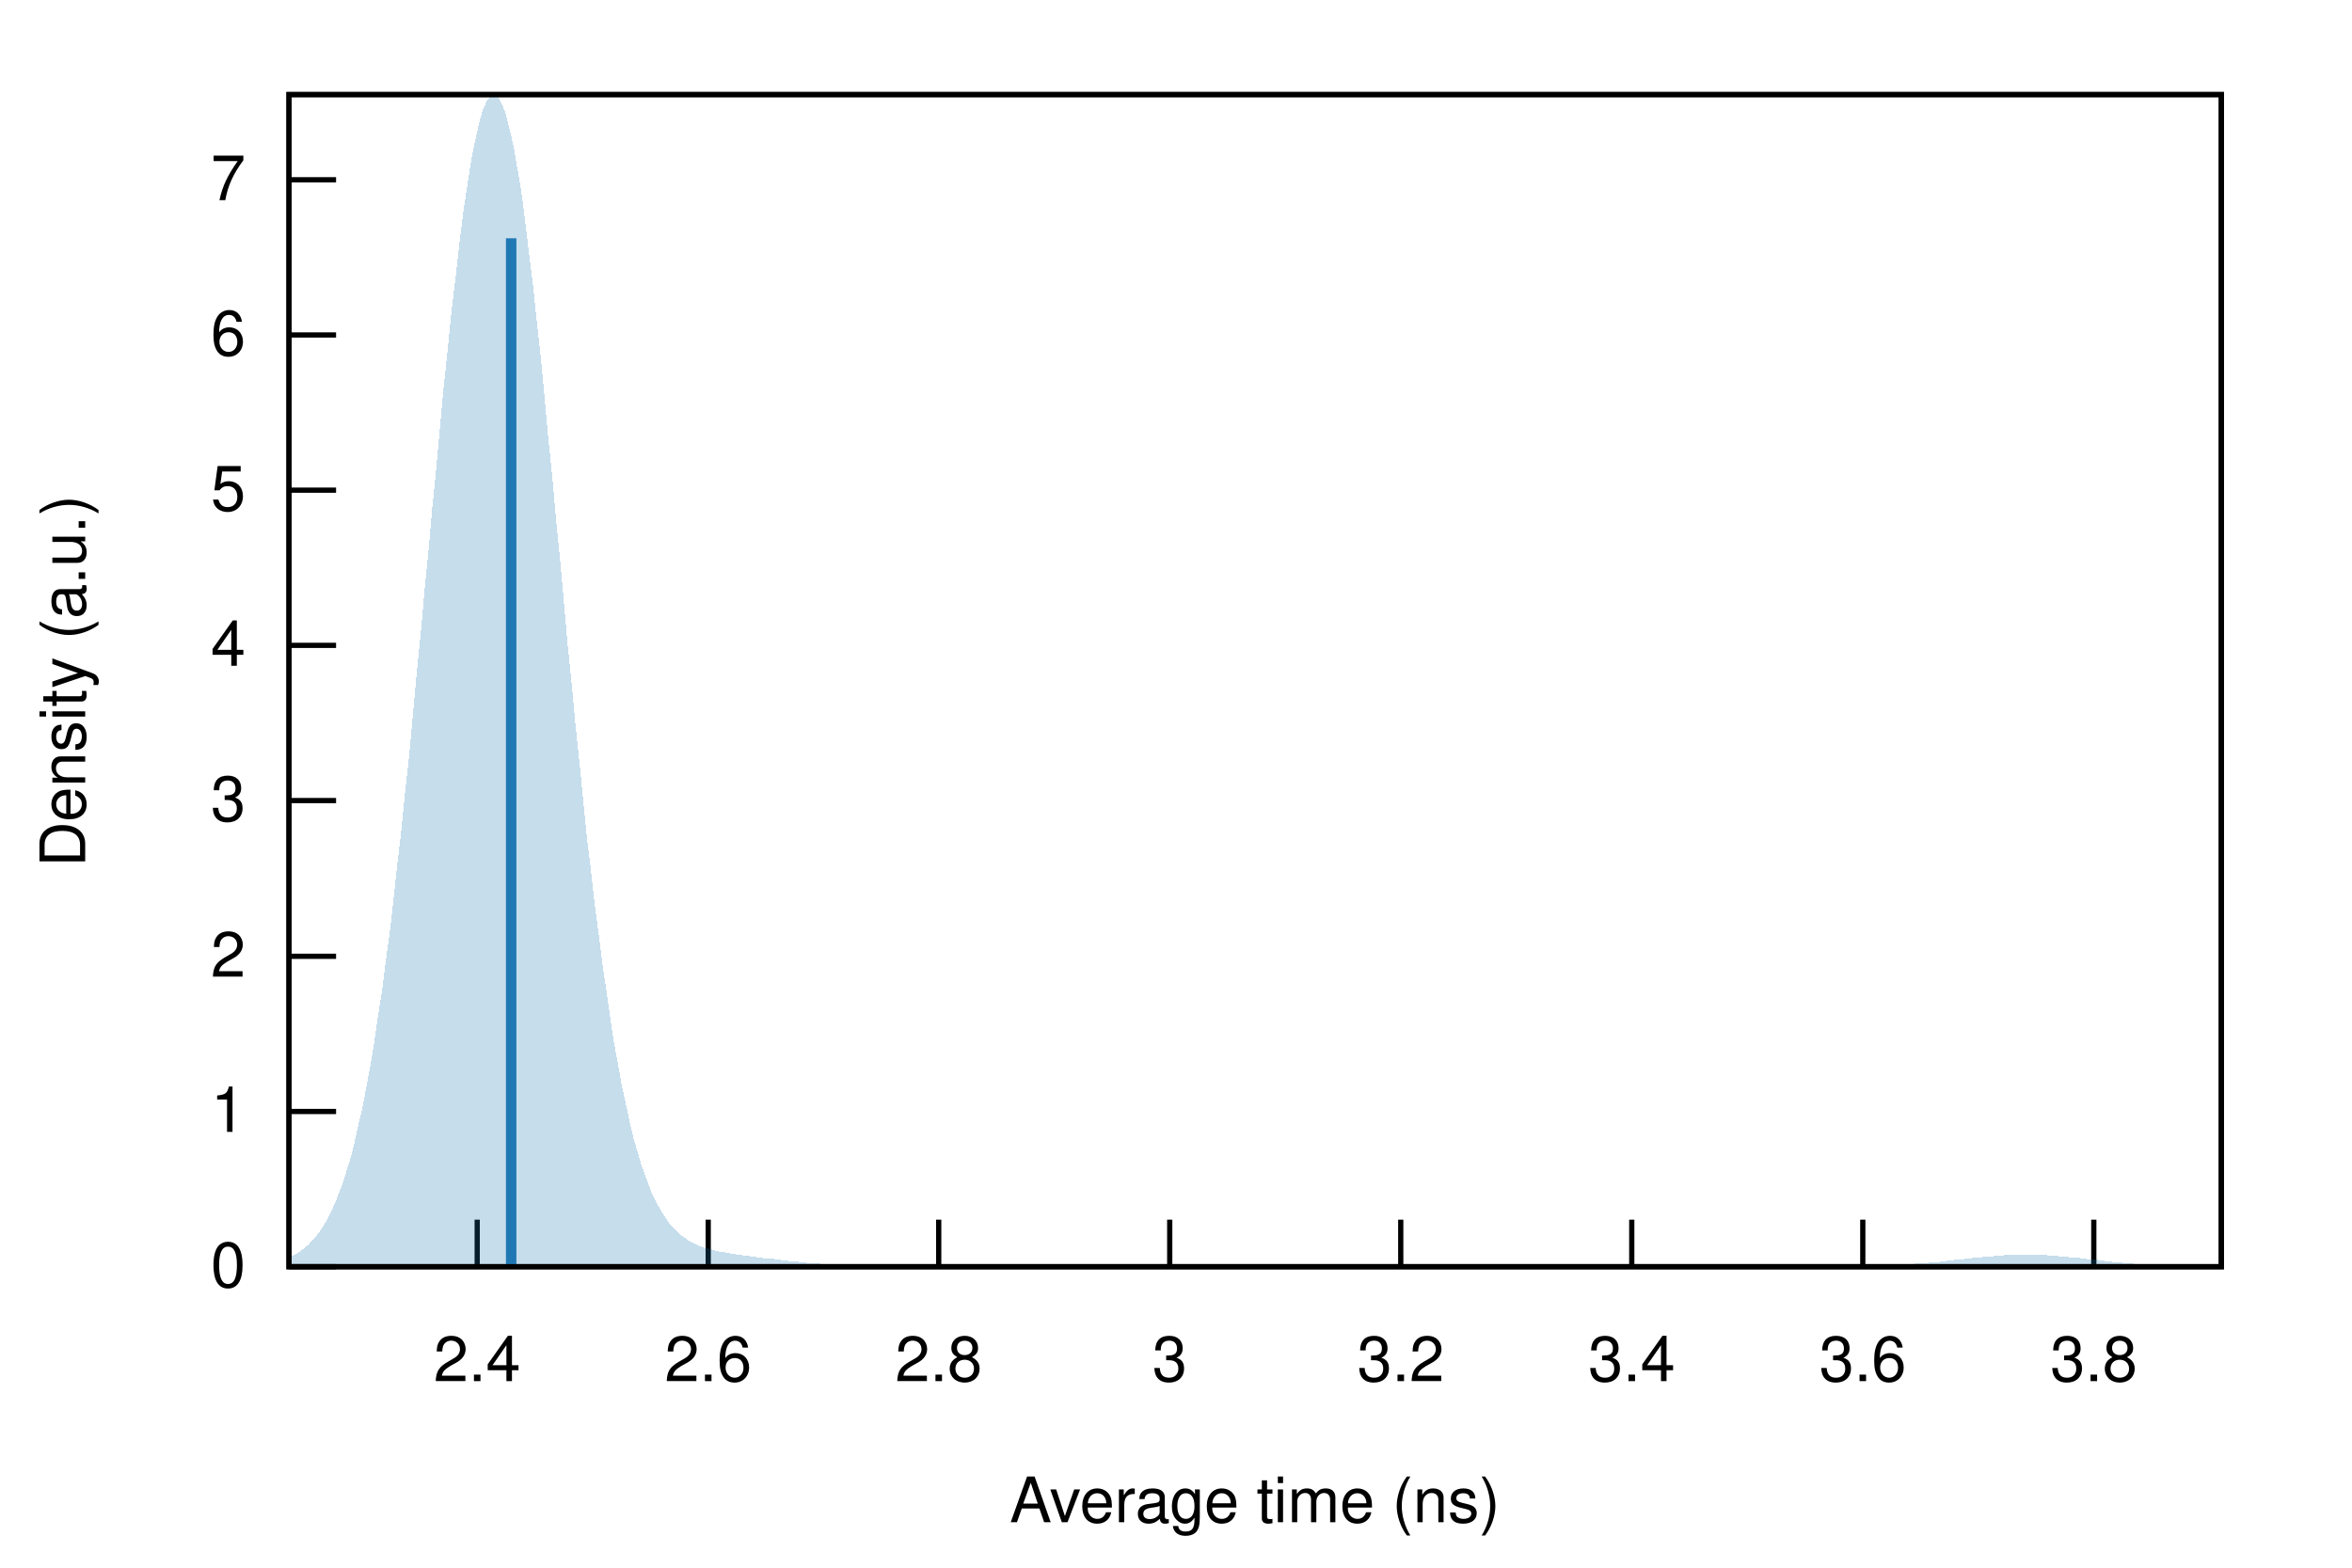
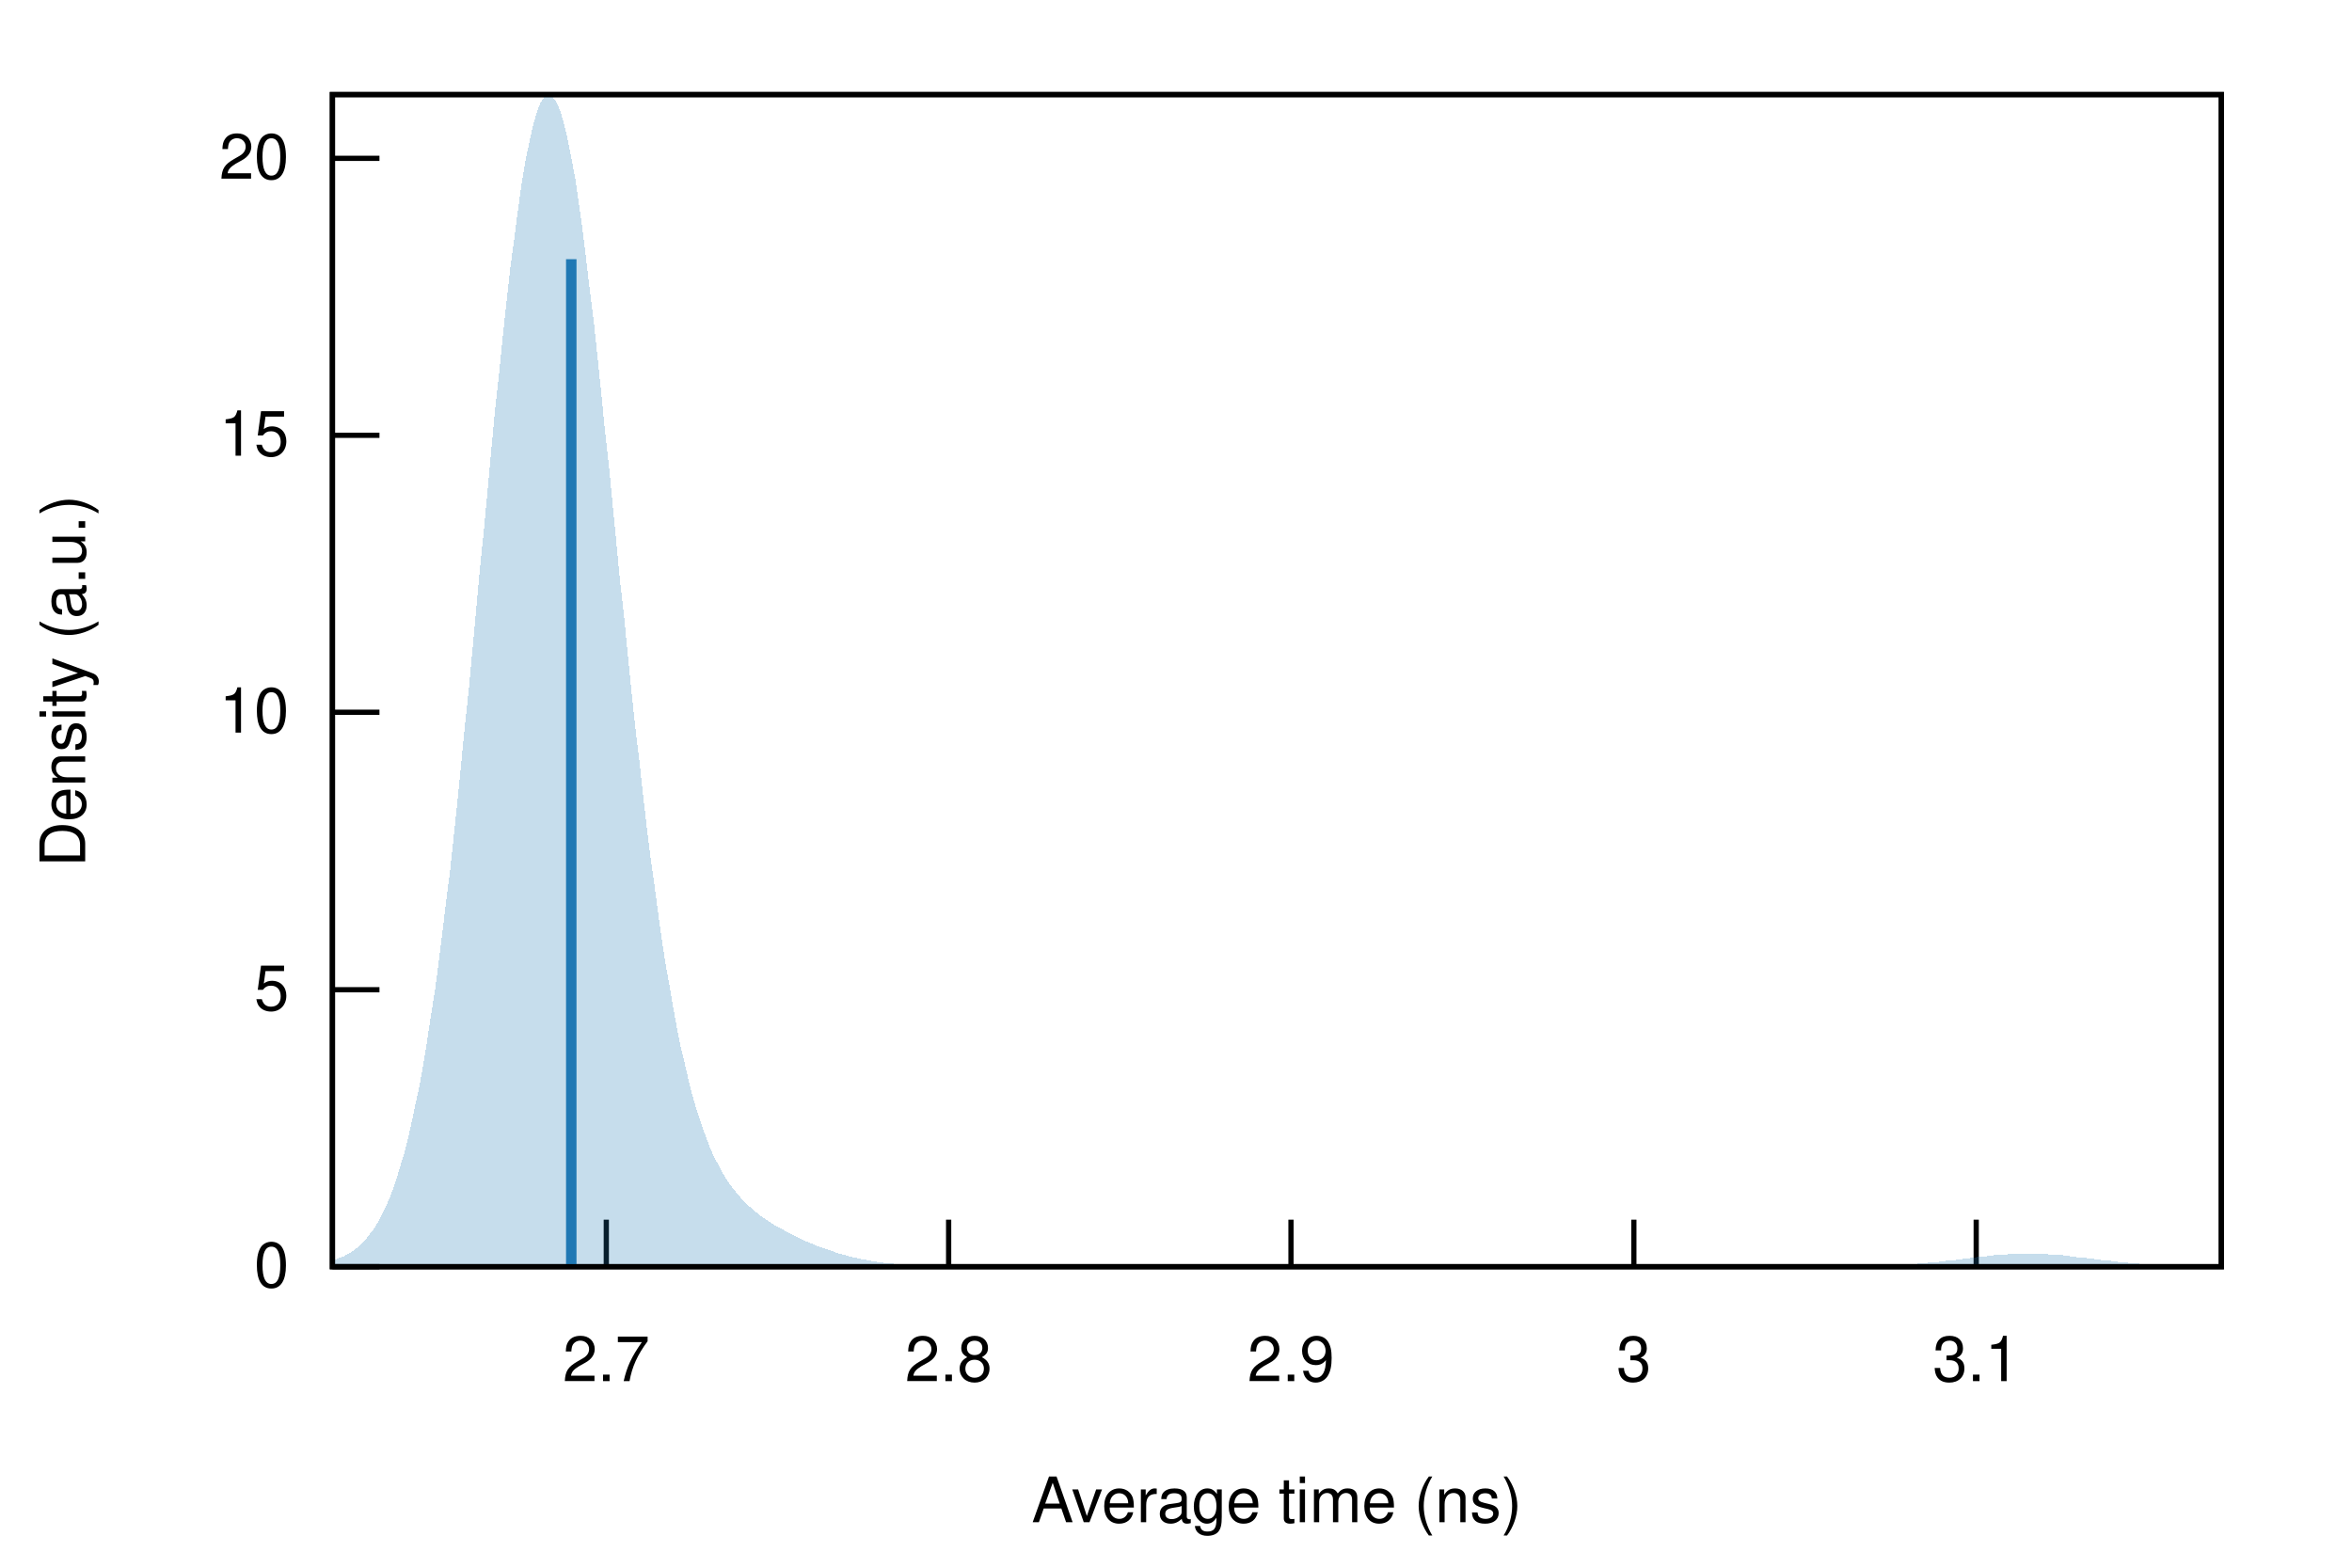
<svg xmlns="http://www.w3.org/2000/svg" xmlns:xlink="http://www.w3.org/1999/xlink" viewBox="0 0 450 300">
  <g id="gnuplot_canvas">
    <rect x="0" y="0" width="450" height="300" fill="none" />
    <defs>
      <circle id="gpDot" r="0.5" stroke-width="0.5" />
      <path id="gpPt0" stroke-width="0.222" stroke="currentColor" d="M-1,0 h2 M0,-1 v2" />
      <path id="gpPt1" stroke-width="0.222" stroke="currentColor" d="M-1,-1 L1,1 M1,-1 L-1,1" />
      <path id="gpPt2" stroke-width="0.222" stroke="currentColor" d="M-1,0 L1,0 M0,-1 L0,1 M-1,-1 L1,1 M-1,1 L1,-1" />
      <rect id="gpPt3" stroke-width="0.222" stroke="currentColor" x="-1" y="-1" width="2" height="2" />
      <rect id="gpPt4" stroke-width="0.222" stroke="currentColor" fill="currentColor" x="-1" y="-1" width="2" height="2" />
      <circle id="gpPt5" stroke-width="0.222" stroke="currentColor" cx="0" cy="0" r="1" />
      <use xlink:href="#gpPt5" id="gpPt6" fill="currentColor" stroke="none" />
      <path id="gpPt7" stroke-width="0.222" stroke="currentColor" d="M0,-1.33 L-1.33,0.67 L1.33,0.67 z" />
      <use xlink:href="#gpPt7" id="gpPt8" fill="currentColor" stroke="none" />
      <use xlink:href="#gpPt7" id="gpPt9" stroke="currentColor" transform="rotate(180)" />
      <use xlink:href="#gpPt9" id="gpPt10" fill="currentColor" stroke="none" />
      <use xlink:href="#gpPt3" id="gpPt11" stroke="currentColor" transform="rotate(45)" />
      <use xlink:href="#gpPt11" id="gpPt12" fill="currentColor" stroke="none" />
      <path id="gpPt13" stroke-width="0.222" stroke="currentColor" d="M0,1.330 L1.265,0.411 L0.782,-1.067 L-0.782,-1.076 L-1.265,0.411 z" />
      <use xlink:href="#gpPt13" id="gpPt14" fill="currentColor" stroke="none" />
      <filter id="textbox" filterUnits="objectBoundingBox" x="0" y="0" height="1" width="1">
        <feFlood flood-color="white" flood-opacity="1" result="bgnd" />
        <feComposite in="SourceGraphic" in2="bgnd" operator="atop" />
      </filter>
      <filter id="greybox" filterUnits="objectBoundingBox" x="0" y="0" height="1" width="1">
        <feFlood flood-color="lightgrey" flood-opacity="1" result="grey" />
        <feComposite in="SourceGraphic" in2="grey" operator="atop" />
      </filter>
    </defs>
    <g fill="none" color="white" stroke="currentColor" stroke-width="1.00" stroke-linecap="butt" stroke-linejoin="miter">
</g>
    <g fill="none" color="black" stroke="currentColor" stroke-width="1.00" stroke-linecap="butt" stroke-linejoin="miter">
-       <path stroke="black" d="M55.3,242.4 L64.3,242.4  " />
-       <g transform="translate(47.0,246.3)" stroke="none" fill="black" font-family="Helvetica" font-size="12.00" text-anchor="end">
+       <path stroke="black" d="M63.6,242.4 L72.6,242.4  " />
+       <g transform="translate(55.3,246.3)" stroke="none" fill="black" font-family="Helvetica" font-size="12.00" text-anchor="end">
        <text>
          <tspan font-family="Helvetica"> 0</tspan>
        </text>
      </g>
    </g>
    <g fill="none" color="black" stroke="currentColor" stroke-width="1.00" stroke-linecap="butt" stroke-linejoin="miter">
-       <path stroke="black" d="M55.3,212.7 L64.3,212.7  " />
-       <g transform="translate(47.0,216.6)" stroke="none" fill="black" font-family="Helvetica" font-size="12.00" text-anchor="end">
+       <path stroke="black" d="M63.6,189.4 L72.6,189.4  " />
+       <g transform="translate(55.3,193.3)" stroke="none" fill="black" font-family="Helvetica" font-size="12.00" text-anchor="end">
        <text>
-           <tspan font-family="Helvetica"> 1</tspan>
+           <tspan font-family="Helvetica"> 5</tspan>
        </text>
      </g>
    </g>
    <g fill="none" color="black" stroke="currentColor" stroke-width="1.00" stroke-linecap="butt" stroke-linejoin="miter">
-       <path stroke="black" d="M55.3,183.0 L64.3,183.0  " />
-       <g transform="translate(47.0,186.9)" stroke="none" fill="black" font-family="Helvetica" font-size="12.00" text-anchor="end">
+       <path stroke="black" d="M63.6,136.3 L72.6,136.3  " />
+       <g transform="translate(55.3,140.2)" stroke="none" fill="black" font-family="Helvetica" font-size="12.00" text-anchor="end">
        <text>
-           <tspan font-family="Helvetica"> 2</tspan>
+           <tspan font-family="Helvetica"> 10</tspan>
        </text>
      </g>
    </g>
    <g fill="none" color="black" stroke="currentColor" stroke-width="1.00" stroke-linecap="butt" stroke-linejoin="miter">
-       <path stroke="black" d="M55.3,153.2 L64.3,153.2  " />
-       <g transform="translate(47.0,157.1)" stroke="none" fill="black" font-family="Helvetica" font-size="12.00" text-anchor="end">
+       <path stroke="black" d="M63.6,83.3 L72.6,83.3  " />
+       <g transform="translate(55.3,87.2)" stroke="none" fill="black" font-family="Helvetica" font-size="12.00" text-anchor="end">
+         <text>
+           <tspan font-family="Helvetica"> 15</tspan>
+         </text>
+       </g>
+     </g>
+     <g fill="none" color="black" stroke="currentColor" stroke-width="1.00" stroke-linecap="butt" stroke-linejoin="miter">
+       <path stroke="black" d="M63.6,30.3 L72.6,30.3  " />
+       <g transform="translate(55.3,34.2)" stroke="none" fill="black" font-family="Helvetica" font-size="12.00" text-anchor="end">
+         <text>
+           <tspan font-family="Helvetica"> 20</tspan>
+         </text>
+       </g>
+     </g>
+     <g fill="none" color="black" stroke="currentColor" stroke-width="1.00" stroke-linecap="butt" stroke-linejoin="miter">
+       <path stroke="black" d="M116.0,242.4 L116.0,233.4  " />
+       <g transform="translate(116.0,264.3)" stroke="none" fill="black" font-family="Helvetica" font-size="12.00" text-anchor="middle">
+         <text>
+           <tspan font-family="Helvetica"> 2.7</tspan>
+         </text>
+       </g>
+     </g>
+     <g fill="none" color="black" stroke="currentColor" stroke-width="1.00" stroke-linecap="butt" stroke-linejoin="miter">
+       <path stroke="black" d="M181.5,242.4 L181.5,233.4  " />
+       <g transform="translate(181.5,264.3)" stroke="none" fill="black" font-family="Helvetica" font-size="12.00" text-anchor="middle">
+         <text>
+           <tspan font-family="Helvetica"> 2.8</tspan>
+         </text>
+       </g>
+     </g>
+     <g fill="none" color="black" stroke="currentColor" stroke-width="1.00" stroke-linecap="butt" stroke-linejoin="miter">
+       <path stroke="black" d="M247.0,242.4 L247.0,233.4  " />
+       <g transform="translate(247.0,264.3)" stroke="none" fill="black" font-family="Helvetica" font-size="12.00" text-anchor="middle">
+         <text>
+           <tspan font-family="Helvetica"> 2.9</tspan>
+         </text>
+       </g>
+     </g>
+     <g fill="none" color="black" stroke="currentColor" stroke-width="1.00" stroke-linecap="butt" stroke-linejoin="miter">
+       <path stroke="black" d="M312.6,242.4 L312.6,233.4  " />
+       <g transform="translate(312.6,264.3)" stroke="none" fill="black" font-family="Helvetica" font-size="12.00" text-anchor="middle">
        <text>
          <tspan font-family="Helvetica"> 3</tspan>
        </text>
      </g>
    </g>
    <g fill="none" color="black" stroke="currentColor" stroke-width="1.00" stroke-linecap="butt" stroke-linejoin="miter">
-       <path stroke="black" d="M55.3,123.5 L64.3,123.5  " />
-       <g transform="translate(47.0,127.4)" stroke="none" fill="black" font-family="Helvetica" font-size="12.00" text-anchor="end">
+       <path stroke="black" d="M378.1,242.4 L378.1,233.4  " />
+       <g transform="translate(378.1,264.3)" stroke="none" fill="black" font-family="Helvetica" font-size="12.00" text-anchor="middle">
        <text>
-           <tspan font-family="Helvetica"> 4</tspan>
-         </text>
-       </g>
-     </g>
-     <g fill="none" color="black" stroke="currentColor" stroke-width="1.00" stroke-linecap="butt" stroke-linejoin="miter">
-       <path stroke="black" d="M55.3,93.8 L64.3,93.8  " />
-       <g transform="translate(47.0,97.7)" stroke="none" fill="black" font-family="Helvetica" font-size="12.00" text-anchor="end">
-         <text>
-           <tspan font-family="Helvetica"> 5</tspan>
-         </text>
-       </g>
-     </g>
-     <g fill="none" color="black" stroke="currentColor" stroke-width="1.00" stroke-linecap="butt" stroke-linejoin="miter">
-       <path stroke="black" d="M55.3,64.1 L64.3,64.1  " />
-       <g transform="translate(47.0,68.0)" stroke="none" fill="black" font-family="Helvetica" font-size="12.00" text-anchor="end">
-         <text>
-           <tspan font-family="Helvetica"> 6</tspan>
-         </text>
-       </g>
-     </g>
-     <g fill="none" color="black" stroke="currentColor" stroke-width="1.00" stroke-linecap="butt" stroke-linejoin="miter">
-       <path stroke="black" d="M55.3,34.4 L64.3,34.4  " />
-       <g transform="translate(47.0,38.3)" stroke="none" fill="black" font-family="Helvetica" font-size="12.00" text-anchor="end">
-         <text>
-           <tspan font-family="Helvetica"> 7</tspan>
-         </text>
-       </g>
-     </g>
-     <g fill="none" color="black" stroke="currentColor" stroke-width="1.00" stroke-linecap="butt" stroke-linejoin="miter">
-       <path stroke="black" d="M91.3,242.4 L91.3,233.4  " />
-       <g transform="translate(91.3,264.3)" stroke="none" fill="black" font-family="Helvetica" font-size="12.00" text-anchor="middle">
-         <text>
-           <tspan font-family="Helvetica"> 2.4</tspan>
-         </text>
-       </g>
-     </g>
-     <g fill="none" color="black" stroke="currentColor" stroke-width="1.00" stroke-linecap="butt" stroke-linejoin="miter">
-       <path stroke="black" d="M135.5,242.4 L135.5,233.4  " />
-       <g transform="translate(135.5,264.3)" stroke="none" fill="black" font-family="Helvetica" font-size="12.00" text-anchor="middle">
-         <text>
-           <tspan font-family="Helvetica"> 2.6</tspan>
-         </text>
-       </g>
-     </g>
-     <g fill="none" color="black" stroke="currentColor" stroke-width="1.00" stroke-linecap="butt" stroke-linejoin="miter">
-       <path stroke="black" d="M179.6,242.4 L179.6,233.4  " />
-       <g transform="translate(179.6,264.3)" stroke="none" fill="black" font-family="Helvetica" font-size="12.00" text-anchor="middle">
-         <text>
-           <tspan font-family="Helvetica"> 2.8</tspan>
-         </text>
-       </g>
-     </g>
-     <g fill="none" color="black" stroke="currentColor" stroke-width="1.00" stroke-linecap="butt" stroke-linejoin="miter">
-       <path stroke="black" d="M223.8,242.4 L223.8,233.4  " />
-       <g transform="translate(223.8,264.3)" stroke="none" fill="black" font-family="Helvetica" font-size="12.00" text-anchor="middle">
-         <text>
-           <tspan font-family="Helvetica"> 3</tspan>
-         </text>
-       </g>
-     </g>
-     <g fill="none" color="black" stroke="currentColor" stroke-width="1.00" stroke-linecap="butt" stroke-linejoin="miter">
-       <path stroke="black" d="M268.0,242.4 L268.0,233.4  " />
-       <g transform="translate(268.0,264.3)" stroke="none" fill="black" font-family="Helvetica" font-size="12.00" text-anchor="middle">
-         <text>
-           <tspan font-family="Helvetica"> 3.2</tspan>
-         </text>
-       </g>
-     </g>
-     <g fill="none" color="black" stroke="currentColor" stroke-width="1.00" stroke-linecap="butt" stroke-linejoin="miter">
-       <path stroke="black" d="M312.2,242.4 L312.2,233.4  " />
-       <g transform="translate(312.2,264.3)" stroke="none" fill="black" font-family="Helvetica" font-size="12.00" text-anchor="middle">
-         <text>
-           <tspan font-family="Helvetica"> 3.4</tspan>
-         </text>
-       </g>
-     </g>
-     <g fill="none" color="black" stroke="currentColor" stroke-width="1.00" stroke-linecap="butt" stroke-linejoin="miter">
-       <path stroke="black" d="M356.4,242.4 L356.4,233.4  " />
-       <g transform="translate(356.4,264.3)" stroke="none" fill="black" font-family="Helvetica" font-size="12.00" text-anchor="middle">
-         <text>
-           <tspan font-family="Helvetica"> 3.6</tspan>
-         </text>
-       </g>
-     </g>
-     <g fill="none" color="black" stroke="currentColor" stroke-width="1.00" stroke-linecap="butt" stroke-linejoin="miter">
-       <path stroke="black" d="M400.6,242.4 L400.6,233.4  " />
-       <g transform="translate(400.6,264.3)" stroke="none" fill="black" font-family="Helvetica" font-size="12.00" text-anchor="middle">
-         <text>
-           <tspan font-family="Helvetica"> 3.8</tspan>
+           <tspan font-family="Helvetica"> 3.1</tspan>
        </text>
      </g>
    </g>
    <g fill="none" color="black" stroke="currentColor" stroke-width="1.00" stroke-linecap="butt" stroke-linejoin="miter">
</g>
    <g fill="none" color="black" stroke="currentColor" stroke-width="1.00" stroke-linecap="butt" stroke-linejoin="miter">
-       <path stroke="black" d="M55.3,18.1 L55.3,242.4 L425.0,242.4 L425.0,18.1 L55.3,18.1 Z  " />
+       <path stroke="black" d="M63.6,18.1 L63.6,242.4 L425.0,242.4 L425.0,18.1 L63.6,18.1 Z  " />
    </g>
    <g fill="none" color="black" stroke="currentColor" stroke-width="1.00" stroke-linecap="butt" stroke-linejoin="miter">
      <g transform="translate(16.3,130.3) rotate(270)" stroke="none" fill="black" font-family="Helvetica" font-size="12.00" text-anchor="middle">
        <text>
          <tspan font-family="Helvetica">Density (a.u.)</tspan>
        </text>
      </g>
    </g>
    <g fill="none" color="black" stroke="currentColor" stroke-width="1.00" stroke-linecap="butt" stroke-linejoin="miter">
-       <g transform="translate(240.1,291.3)" stroke="none" fill="black" font-family="Helvetica" font-size="12.00" text-anchor="middle">
+       <g transform="translate(244.3,291.3)" stroke="none" fill="black" font-family="Helvetica" font-size="12.00" text-anchor="middle">
        <text>
          <tspan font-family="Helvetica">Average time (ns)</tspan>
        </text>
      </g>
    </g>
    <g fill="none" color="black" stroke="currentColor" stroke-width="1.00" stroke-linecap="butt" stroke-linejoin="miter">
</g>
    <g id="gnuplot_plot_1">
      <g fill="none" color="black" stroke="currentColor" stroke-width="1.00" stroke-linecap="butt" stroke-linejoin="miter">
        <g stroke="none" shape-rendering="crispEdges">
-           <polygon fill="rgb( 31, 120, 180)" fill-opacity="0.25" points="55.3,240.6 56.0,240.3 56.8,239.9 57.5,239.4 58.3,238.8 59.0,238.2 59.7,237.4 60.5,236.6 61.2,235.6 62.0,234.4 62.7,233.2 63.4,231.7 64.2,230.0 64.9,228.2 65.7,226.1 66.4,223.7 67.2,221.2 67.9,218.3 68.6,215.1 69.4,211.7 70.1,207.9 70.9,203.8 71.6,199.4 72.3,194.6 73.1,189.5 73.8,184.0 74.6,178.2 75.3,172.0 76.0,165.5 76.8,158.7 77.5,151.7 78.3,144.4 79.0,136.8 79.7,129.1 80.5,121.2 81.2,113.3 82.0,105.2 82.7,97.2 83.5,89.3 84.2,81.5 84.9,73.9 85.7,66.5 86.4,59.4 87.2,52.8 87.9,46.5 88.6,40.8 89.4,35.6 90.1,31.0 90.9,27.0 91.6,23.8 92.3,21.2 93.1,19.4 93.8,18.4 94.6,18.1 95.3,18.6 96.0,19.9 96.8,21.9 97.5,24.7 98.3,28.2 99.0,32.3 99.8,37.1 100.5,42.5 101.2,48.4 102.0,54.8 102.7,61.5 103.5,68.7 104.2,76.1 104.9,83.8 105.7,91.6 106.4,99.5 107.2,107.5 107.9,115.4 108.6,123.3 109.4,131.1 110.1,138.7 110.9,146.2 111.6,153.3 112.3,160.3 113.1,166.9 113.8,173.2 114.6,179.2 115.3,184.8 116.1,190.1 116.8,195.1 117.5,199.7 118.3,204.0 119.0,207.9 119.8,211.5 120.5,214.8 121.2,217.8 122.0,220.5 122.7,222.9 123.5,225.1 124.2,227.0 124.9,228.8 125.7,230.3 126.4,231.6 127.2,232.8 127.9,233.9 128.6,234.7 129.4,235.5 130.1,236.2 130.9,236.8 131.6,237.3 132.4,237.7 133.1,238.1 133.8,238.4 134.6,238.7 135.3,238.9 136.1,239.1 136.8,239.3 137.5,239.5 138.3,239.6 139.0,239.7 139.8,239.9 140.5,240.0 141.2,240.1 142.0,240.2 142.7,240.3 143.5,240.4 144.2,240.5 144.9,240.6 145.7,240.7 146.4,240.8 147.2,240.9 147.9,240.9 148.7,241.0 149.4,241.1 150.1,241.2 150.9,241.3 151.6,241.4 152.4,241.4 153.1,241.5 153.8,241.6 154.6,241.7 155.3,241.7 156.1,241.8 156.8,241.8 157.5,241.9 158.3,242.0 159.0,242.0 159.8,242.0 160.5,242.1 161.2,242.1 162.0,242.1 162.7,242.2 163.5,242.2 164.2,242.2 165.0,242.3 165.7,242.3 166.4,242.3 167.2,242.3 167.9,242.3 168.7,242.3 169.4,242.3 170.1,242.3 170.9,242.4 171.6,242.4 172.4,242.4 173.1,242.4 173.8,242.4 174.6,242.4 175.3,242.4 176.1,242.4 176.8,242.4 177.5,242.4 178.3,242.4 179.0,242.4 179.8,242.4 180.5,242.4 181.2,242.4 182.0,242.4 182.7,242.4 183.5,242.4 184.2,242.4 185.0,242.4 185.7,242.4 186.4,242.4 187.2,242.4 187.9,242.4 188.7,242.4 189.4,242.4 190.1,242.4 190.9,242.4 191.6,242.4 192.4,242.4 193.1,242.4 193.8,242.4 194.6,242.4 195.3,242.4 196.1,242.4 196.8,242.4 197.5,242.4 198.3,242.4 199.0,242.4 199.8,242.4 200.5,242.4 201.3,242.4 202.0,242.4 202.7,242.4 203.5,242.4 204.2,242.4 205.0,242.4 205.7,242.4 206.4,242.4 207.2,242.4 207.9,242.4 208.7,242.4 209.4,242.4 210.1,242.4 210.9,242.4 211.6,242.4 212.4,242.4 213.1,242.4 213.8,242.4 214.6,242.4 215.3,242.4 216.1,242.4 216.8,242.4 217.6,242.4 218.3,242.4 219.0,242.4 219.8,242.4 220.5,242.4 221.3,242.4 222.0,242.4 222.7,242.4 223.5,242.4 224.2,242.4 225.0,242.4 225.7,242.4 226.4,242.4 227.2,242.4 227.9,242.4 228.7,242.4 229.4,242.4 230.1,242.4 230.9,242.4 231.6,242.4 232.4,242.4 233.1,242.4 233.9,242.4 234.6,242.4 235.3,242.4 236.1,242.4 236.8,242.4 237.6,242.4 238.3,242.4 239.0,242.4 239.8,242.4 240.5,242.4 241.3,242.4 242.0,242.4 242.7,242.4 243.5,242.4 244.2,242.4 245.0,242.4 245.7,242.4 246.4,242.4 247.2,242.4 247.9,242.4 248.7,242.4 249.4,242.4 250.2,242.4 250.9,242.4 251.6,242.4 252.4,242.4 253.1,242.4 253.9,242.4 254.6,242.4 255.3,242.4 256.1,242.4 256.8,242.4 257.6,242.4 258.3,242.4 259.0,242.4 259.8,242.4 260.5,242.4 261.3,242.4 262.0,242.4 262.7,242.4 263.5,242.4 264.2,242.4 265.0,242.4 265.7,242.4 266.5,242.4 267.2,242.4 267.9,242.4 268.7,242.4 269.4,242.4 270.2,242.4 270.9,242.4 271.6,242.4 272.4,242.4 273.1,242.4 273.9,242.4 274.6,242.4 275.3,242.4 276.1,242.4 276.8,242.4 277.6,242.4 278.3,242.4 279.0,242.4 279.8,242.4 280.5,242.4 281.3,242.4 282.0,242.4 282.8,242.4 283.5,242.4 284.2,242.4 285.0,242.4 285.7,242.4 286.5,242.4 287.2,242.4 287.9,242.4 288.7,242.4 289.4,242.4 290.2,242.4 290.9,242.4 291.6,242.4 292.4,242.4 293.1,242.4 293.9,242.4 294.6,242.4 295.3,242.4 296.1,242.4 296.8,242.4 297.6,242.4 298.3,242.4 299.1,242.4 299.8,242.4 300.5,242.4 301.3,242.4 302.0,242.4 302.8,242.4 303.5,242.4 304.2,242.4 305.0,242.4 305.7,242.4 306.5,242.4 307.2,242.4 307.9,242.4 308.7,242.4 309.4,242.4 310.2,242.4 310.9,242.4 311.6,242.4 312.4,242.4 313.1,242.4 313.9,242.4 314.6,242.4 315.3,242.4 316.1,242.4 316.8,242.4 317.6,242.4 318.3,242.4 319.1,242.4 319.8,242.4 320.5,242.4 321.3,242.4 322.0,242.4 322.8,242.4 323.5,242.4 324.2,242.4 325.0,242.4 325.7,242.4 326.5,242.4 327.2,242.4 327.9,242.4 328.7,242.4 329.4,242.4 330.2,242.4 330.9,242.4 331.6,242.4 332.4,242.4 333.1,242.4 333.9,242.4 334.6,242.4 335.4,242.4 336.1,242.4 336.8,242.4 337.6,242.4 338.3,242.4 339.1,242.4 339.8,242.4 340.5,242.4 341.3,242.4 342.0,242.4 342.8,242.4 343.5,242.4 344.2,242.4 345.0,242.4 345.7,242.4 346.5,242.4 347.2,242.4 347.9,242.4 348.7,242.4 349.4,242.4 350.2,242.4 350.9,242.4 351.7,242.4 352.4,242.4 353.1,242.3 353.9,242.3 354.6,242.3 355.4,242.3 356.1,242.3 356.8,242.3 357.6,242.3 358.3,242.3 359.1,242.2 359.8,242.2 360.5,242.2 361.3,242.1 362.0,242.1 362.8,242.1 363.5,242.0 364.2,242.0 365.0,241.9 365.7,241.9 366.5,241.8 367.2,241.8 368.0,241.7 368.7,241.7 369.4,241.6 370.2,241.5 370.9,241.5 371.7,241.4 372.4,241.3 373.1,241.2 373.9,241.1 374.6,241.1 375.4,241.0 376.1,240.9 376.8,240.8 377.6,240.7 378.3,240.6 379.1,240.6 379.8,240.5 380.5,240.4 381.3,240.4 382.0,240.3 382.8,240.3 383.5,240.2 384.3,240.2 385.0,240.1 385.7,240.1 386.5,240.1 387.2,240.1 388.0,240.1 388.7,240.1 389.4,240.1 390.2,240.1 390.9,240.2 391.7,240.2 392.4,240.3 393.1,240.3 393.9,240.4 394.6,240.4 395.4,240.5 396.1,240.6 396.8,240.7 397.6,240.7 398.3,240.8 399.1,240.9 399.8,241.0 400.6,241.1 401.3,241.1 402.0,241.2 402.8,241.3 403.5,241.4 404.3,241.5 405.0,241.5 405.7,241.6 406.5,241.7 407.2,241.7 408.0,241.8 408.7,241.9 409.4,241.9 410.2,242.0 410.9,242.0 411.7,242.0 412.4,242.1 413.1,242.1 413.9,242.2 414.6,242.2 415.4,242.2 416.1,242.2 416.9,242.3 417.6,242.3 418.3,242.3 419.1,242.3 419.8,242.3 420.6,242.3 421.3,242.3 422.0,242.3 422.8,242.4 423.5,242.4 424.3,242.4 425.0,242.4 425.0,242.4 424.3,242.4 423.5,242.4 422.8,242.4 422.0,242.4 421.3,242.4 420.6,242.4 419.8,242.4 419.1,242.4 418.3,242.4 417.6,242.4 416.9,242.4 416.1,242.4 415.4,242.4 414.6,242.4 413.9,242.4 413.1,242.4 412.4,242.4 411.7,242.4 410.9,242.4 410.2,242.4 409.4,242.4 408.7,242.4 408.0,242.4 407.2,242.4 406.5,242.4 405.7,242.4 405.0,242.4 404.3,242.4 403.5,242.4 402.8,242.4 402.0,242.4 401.3,242.4 400.6,242.4 399.8,242.4 399.1,242.4 398.3,242.4 397.6,242.4 396.8,242.4 396.1,242.4 395.4,242.4 394.6,242.4 393.9,242.4 393.1,242.4 392.4,242.4 391.7,242.4 390.9,242.4 390.2,242.4 389.4,242.4 388.7,242.4 388.0,242.4 387.2,242.4 386.5,242.4 385.7,242.4 385.0,242.4 384.3,242.4 383.5,242.4 382.8,242.4 382.0,242.4 381.3,242.4 380.5,242.4 379.8,242.4 379.1,242.4 378.3,242.4 377.6,242.4 376.8,242.4 376.1,242.4 375.4,242.4 374.6,242.4 373.9,242.4 373.1,242.4 372.4,242.4 371.7,242.4 370.9,242.4 370.2,242.4 369.4,242.4 368.7,242.4 368.0,242.4 367.2,242.4 366.5,242.4 365.7,242.4 365.0,242.4 364.2,242.4 363.5,242.4 362.8,242.4 362.0,242.4 361.3,242.4 360.5,242.4 359.8,242.4 359.1,242.4 358.3,242.4 357.6,242.4 356.8,242.4 356.1,242.4 355.4,242.4 354.6,242.4 353.9,242.4 353.1,242.4 352.4,242.4 351.7,242.4 350.9,242.4 350.2,242.4 349.4,242.4 348.7,242.4 347.9,242.4 347.2,242.4 346.5,242.4 345.7,242.4 345.0,242.4 344.2,242.4 343.5,242.4 342.8,242.4 342.0,242.4 341.3,242.4 340.5,242.4 339.8,242.4 339.1,242.4 338.3,242.4 337.6,242.4 336.8,242.4 336.1,242.4 335.4,242.4 334.6,242.4 333.9,242.4 333.1,242.4 332.4,242.4 331.6,242.4 330.9,242.4 330.2,242.4 329.4,242.4 328.7,242.4 327.9,242.4 327.2,242.4 326.5,242.4 325.7,242.4 325.0,242.4 324.2,242.4 323.5,242.4 322.8,242.4 322.0,242.4 321.3,242.4 320.5,242.4 319.8,242.4 319.1,242.4 318.3,242.4 317.6,242.4 316.8,242.4 316.1,242.4 315.3,242.4 314.6,242.4 313.9,242.4 313.1,242.4 312.4,242.4 311.6,242.4 310.9,242.4 310.2,242.4 309.4,242.4 308.7,242.4 307.9,242.4 307.2,242.4 306.5,242.4 305.7,242.4 305.0,242.4 304.2,242.4 303.5,242.4 302.8,242.4 302.0,242.4 301.3,242.4 300.5,242.4 299.8,242.4 299.1,242.4 298.3,242.4 297.6,242.4 296.8,242.4 296.1,242.4 295.3,242.4 294.6,242.4 293.9,242.4 293.1,242.4 292.4,242.4 291.6,242.4 290.9,242.4 290.2,242.4 289.4,242.4 288.7,242.4 287.9,242.4 287.2,242.4 286.5,242.4 285.7,242.4 285.0,242.4 284.2,242.4 283.5,242.4 282.8,242.4 282.0,242.4 281.3,242.4 280.5,242.4 279.8,242.4 279.0,242.4 278.3,242.4 277.6,242.4 276.8,242.4 276.1,242.4 275.3,242.4 274.6,242.4 273.9,242.4 273.1,242.4 272.4,242.4 271.6,242.4 270.9,242.4 270.2,242.4 269.4,242.4 268.7,242.4 267.9,242.4 267.2,242.4 266.5,242.4 265.7,242.4 265.0,242.4 264.2,242.4 263.5,242.4 262.7,242.4 262.0,242.4 261.3,242.4 260.5,242.4 259.8,242.4 259.0,242.4 258.3,242.4 257.6,242.4 256.8,242.4 256.1,242.4 255.3,242.4 254.6,242.4 253.9,242.4 253.1,242.4 252.4,242.4 251.6,242.4 250.9,242.4 250.2,242.4 249.4,242.4 248.7,242.4 247.9,242.4 247.2,242.4 246.4,242.4 245.7,242.4 245.0,242.4 244.2,242.4 243.5,242.4 242.7,242.4 242.0,242.4 241.3,242.4 240.5,242.4 239.8,242.4 239.0,242.4 238.3,242.4 237.6,242.4 236.8,242.4 236.1,242.4 235.3,242.4 234.6,242.4 233.9,242.4 233.1,242.4 232.4,242.4 231.6,242.4 230.9,242.4 230.1,242.4 229.4,242.4 228.7,242.4 227.9,242.4 227.2,242.4 226.4,242.4 225.7,242.4 225.0,242.4 224.2,242.4 223.5,242.4 222.7,242.4 222.0,242.4 221.3,242.4 220.5,242.4 219.8,242.4 219.0,242.4 218.3,242.4 217.6,242.4 216.8,242.4 216.1,242.4 215.3,242.4 214.6,242.4 213.8,242.4 213.1,242.4 212.4,242.4 211.6,242.4 210.9,242.4 210.1,242.4 209.4,242.4 208.7,242.4 207.9,242.4 207.2,242.4 206.4,242.4 205.7,242.4 205.0,242.4 204.2,242.4 203.5,242.4 202.7,242.4 202.0,242.4 201.3,242.4 200.5,242.4 199.8,242.4 199.0,242.4 198.3,242.4 197.5,242.4 196.8,242.4 196.1,242.4 195.3,242.4 194.6,242.4 193.8,242.4 193.1,242.4 192.4,242.4 191.6,242.4 190.9,242.4 190.1,242.4 189.4,242.4 188.7,242.4 187.9,242.4 187.2,242.4 186.4,242.4 185.7,242.4 185.0,242.4 184.2,242.4 183.5,242.4 182.7,242.4 182.0,242.4 181.2,242.4 180.5,242.4 179.8,242.4 179.0,242.4 178.3,242.4 177.5,242.4 176.8,242.4 176.1,242.4 175.3,242.4 174.6,242.4 173.8,242.4 173.1,242.4 172.4,242.4 171.6,242.4 170.9,242.4 170.1,242.4 169.4,242.4 168.7,242.4 167.9,242.4 167.2,242.4 166.4,242.4 165.7,242.4 165.0,242.4 164.2,242.4 163.5,242.4 162.7,242.4 162.0,242.4 161.2,242.4 160.5,242.4 159.8,242.4 159.0,242.4 158.3,242.4 157.5,242.4 156.8,242.4 156.1,242.4 155.3,242.4 154.6,242.4 153.8,242.4 153.1,242.4 152.4,242.4 151.6,242.4 150.9,242.4 150.1,242.4 149.4,242.4 148.7,242.4 147.9,242.4 147.2,242.4 146.4,242.4 145.7,242.4 144.9,242.4 144.2,242.4 143.5,242.4 142.7,242.4 142.0,242.4 141.2,242.4 140.5,242.4 139.8,242.4 139.0,242.4 138.3,242.4 137.5,242.4 136.8,242.4 136.1,242.4 135.3,242.4 134.6,242.4 133.8,242.4 133.1,242.4 132.4,242.4 131.6,242.4 130.9,242.4 130.1,242.4 129.4,242.4 128.6,242.4 127.9,242.4 127.2,242.4 126.4,242.4 125.7,242.4 124.9,242.4 124.2,242.4 123.5,242.4 122.7,242.4 122.0,242.4 121.2,242.4 120.5,242.4 119.8,242.4 119.0,242.4 118.3,242.4 117.5,242.4 116.8,242.4 116.1,242.4 115.3,242.4 114.6,242.4 113.8,242.4 113.1,242.4 112.3,242.4 111.6,242.4 110.9,242.4 110.1,242.4 109.4,242.4 108.6,242.4 107.9,242.4 107.2,242.4 106.4,242.4 105.7,242.4 104.9,242.4 104.2,242.4 103.5,242.4 102.7,242.4 102.0,242.4 101.2,242.4 100.5,242.4 99.8,242.4 99.0,242.4 98.3,242.4 97.5,242.4 96.8,242.4 96.0,242.4 95.3,242.4 94.6,242.4 93.8,242.4 93.1,242.4 92.3,242.4 91.6,242.4 90.9,242.4 90.1,242.4 89.4,242.4 88.6,242.4 87.9,242.4 87.2,242.4 86.4,242.4 85.7,242.4 84.9,242.4 84.2,242.4 83.5,242.4 82.7,242.4 82.0,242.4 81.2,242.4 80.5,242.4 79.7,242.4 79.0,242.4 78.3,242.4 77.5,242.4 76.8,242.4 76.0,242.4 75.3,242.4 74.6,242.4 73.8,242.4 73.1,242.4 72.3,242.4 71.6,242.4 70.9,242.4 70.1,242.4 69.4,242.4 68.6,242.4 67.9,242.4 67.2,242.4 66.4,242.4 65.7,242.4 64.9,242.4 64.2,242.4 63.4,242.4 62.7,242.4 62.0,242.4 61.2,242.4 60.5,242.4 59.7,242.4 59.0,242.4 58.3,242.4 57.5,242.4 56.8,242.4 56.0,242.4 55.3,242.4 " />
+           <polygon fill="rgb( 31, 120, 180)" fill-opacity="0.25" points="63.6,241.3 64.3,241.0 65.0,240.7 65.8,240.4 66.5,240.0 67.2,239.6 67.9,239.1 68.7,238.5 69.4,237.8 70.1,237.0 70.8,236.1 71.6,235.1 72.3,233.9 73.0,232.6 73.7,231.1 74.5,229.4 75.2,227.5 75.9,225.5 76.6,223.1 77.4,220.6 78.1,217.7 78.8,214.6 79.5,211.2 80.3,207.6 81.0,203.6 81.7,199.3 82.4,194.6 83.2,189.7 83.9,184.4 84.6,178.8 85.3,172.9 86.1,166.7 86.8,160.2 87.5,153.5 88.2,146.5 88.9,139.3 89.7,131.9 90.4,124.3 91.1,116.7 91.8,109.0 92.6,101.3 93.3,93.7 94.0,86.1 94.7,78.6 95.5,71.4 96.2,64.4 96.9,57.8 97.6,51.5 98.4,45.6 99.1,40.2 99.8,35.2 100.5,30.9 101.3,27.1 102.0,24.0 102.7,21.5 103.4,19.7 104.2,18.5 104.9,18.1 105.6,18.4 106.3,19.3 107.1,21.0 107.8,23.2 108.5,26.2 109.2,29.7 110.0,33.8 110.7,38.5 111.4,43.6 112.1,49.2 112.8,55.2 113.6,61.5 114.3,68.1 115.0,74.9 115.7,82.0 116.5,89.1 117.2,96.4 117.9,103.6 118.6,110.9 119.4,118.0 120.1,125.1 120.8,132.1 121.5,138.8 122.3,145.4 123.0,151.8 123.7,157.9 124.4,163.7 125.2,169.3 125.9,174.6 126.6,179.6 127.3,184.3 128.1,188.7 128.8,192.8 129.5,196.6 130.2,200.2 131.0,203.5 131.7,206.5 132.4,209.3 133.1,211.8 133.9,214.2 134.6,216.3 135.3,218.2 136.0,220.0 136.7,221.6 137.5,223.0 138.2,224.4 138.9,225.5 139.6,226.6 140.4,227.6 141.1,228.5 141.8,229.3 142.5,230.1 143.3,230.8 144.0,231.4 144.7,232.0 145.4,232.6 146.2,233.1 146.9,233.6 147.6,234.1 148.3,234.5 149.1,234.9 149.8,235.3 150.5,235.7 151.2,236.1 152.0,236.5 152.7,236.8 153.4,237.2 154.1,237.5 154.9,237.8 155.6,238.1 156.3,238.4 157.0,238.7 157.8,238.9 158.5,239.2 159.2,239.4 159.9,239.7 160.6,239.9 161.4,240.1 162.1,240.3 162.8,240.5 163.5,240.7 164.3,240.8 165.0,241.0 165.7,241.1 166.4,241.2 167.2,241.4 167.9,241.5 168.6,241.6 169.3,241.7 170.1,241.8 170.8,241.8 171.5,241.9 172.2,242.0 173.0,242.0 173.7,242.1 174.4,242.1 175.1,242.1 175.9,242.2 176.6,242.2 177.3,242.2 178.0,242.3 178.8,242.3 179.5,242.3 180.2,242.3 180.9,242.3 181.7,242.3 182.4,242.3 183.1,242.4 183.8,242.4 184.5,242.4 185.3,242.4 186.0,242.4 186.7,242.4 187.4,242.4 188.2,242.4 188.9,242.4 189.6,242.4 190.3,242.4 191.1,242.4 191.8,242.4 192.5,242.4 193.2,242.4 194.0,242.4 194.7,242.4 195.4,242.4 196.1,242.4 196.9,242.4 197.6,242.4 198.3,242.4 199.0,242.4 199.8,242.4 200.5,242.4 201.2,242.4 201.9,242.4 202.7,242.4 203.4,242.4 204.1,242.4 204.8,242.4 205.6,242.4 206.3,242.4 207.0,242.4 207.7,242.4 208.4,242.4 209.2,242.4 209.9,242.4 210.6,242.4 211.3,242.4 212.1,242.4 212.8,242.4 213.5,242.4 214.2,242.4 215.0,242.4 215.7,242.4 216.4,242.4 217.1,242.4 217.9,242.4 218.6,242.4 219.3,242.4 220.0,242.4 220.8,242.4 221.5,242.4 222.2,242.4 222.9,242.4 223.7,242.4 224.4,242.4 225.1,242.4 225.8,242.4 226.6,242.4 227.3,242.4 228.0,242.4 228.7,242.4 229.5,242.4 230.2,242.4 230.9,242.4 231.6,242.4 232.3,242.4 233.1,242.4 233.8,242.4 234.5,242.4 235.2,242.4 236.0,242.4 236.7,242.4 237.4,242.4 238.1,242.4 238.9,242.4 239.6,242.4 240.3,242.4 241.0,242.4 241.8,242.4 242.5,242.4 243.2,242.4 243.9,242.4 244.7,242.4 245.4,242.4 246.1,242.4 246.8,242.4 247.6,242.4 248.3,242.4 249.0,242.4 249.7,242.4 250.5,242.4 251.2,242.4 251.9,242.4 252.6,242.4 253.4,242.4 254.1,242.4 254.8,242.4 255.5,242.4 256.3,242.4 257.0,242.4 257.7,242.4 258.4,242.4 259.1,242.4 259.9,242.4 260.6,242.4 261.3,242.4 262.0,242.4 262.8,242.4 263.5,242.4 264.2,242.4 264.9,242.4 265.7,242.4 266.4,242.4 267.1,242.4 267.8,242.4 268.6,242.4 269.3,242.4 270.0,242.4 270.7,242.4 271.5,242.4 272.2,242.4 272.9,242.4 273.6,242.4 274.4,242.4 275.1,242.4 275.8,242.4 276.5,242.4 277.3,242.4 278.0,242.4 278.7,242.4 279.4,242.4 280.2,242.4 280.9,242.4 281.6,242.4 282.3,242.4 283.0,242.4 283.8,242.4 284.5,242.4 285.2,242.4 285.9,242.4 286.7,242.4 287.4,242.4 288.1,242.4 288.8,242.4 289.6,242.4 290.3,242.4 291.0,242.4 291.7,242.4 292.5,242.4 293.2,242.4 293.9,242.4 294.6,242.4 295.4,242.4 296.1,242.4 296.8,242.4 297.5,242.4 298.3,242.4 299.0,242.4 299.7,242.4 300.4,242.4 301.2,242.4 301.9,242.4 302.6,242.4 303.3,242.4 304.1,242.4 304.8,242.4 305.5,242.4 306.2,242.4 306.9,242.4 307.7,242.4 308.4,242.4 309.1,242.4 309.8,242.4 310.6,242.4 311.3,242.4 312.0,242.4 312.7,242.4 313.5,242.4 314.2,242.4 314.9,242.4 315.6,242.4 316.4,242.4 317.1,242.4 317.8,242.4 318.5,242.4 319.3,242.4 320.0,242.4 320.7,242.4 321.4,242.4 322.2,242.4 322.9,242.4 323.6,242.4 324.3,242.4 325.1,242.4 325.8,242.4 326.5,242.4 327.2,242.4 328.0,242.4 328.7,242.4 329.4,242.4 330.1,242.4 330.8,242.4 331.6,242.4 332.3,242.4 333.0,242.4 333.7,242.4 334.5,242.4 335.2,242.4 335.9,242.4 336.6,242.4 337.4,242.4 338.1,242.4 338.8,242.4 339.5,242.4 340.3,242.4 341.0,242.4 341.7,242.4 342.4,242.4 343.2,242.4 343.9,242.4 344.6,242.4 345.3,242.4 346.1,242.4 346.8,242.4 347.5,242.4 348.2,242.4 349.0,242.4 349.7,242.4 350.4,242.4 351.1,242.4 351.9,242.4 352.6,242.4 353.3,242.4 354.0,242.3 354.7,242.3 355.5,242.3 356.2,242.3 356.9,242.3 357.6,242.3 358.4,242.3 359.1,242.2 359.8,242.2 360.5,242.2 361.3,242.2 362.0,242.1 362.7,242.1 363.4,242.1 364.2,242.0 364.9,242.0 365.6,241.9 366.3,241.9 367.1,241.8 367.8,241.8 368.5,241.7 369.2,241.6 370.0,241.6 370.7,241.5 371.4,241.4 372.1,241.3 372.9,241.2 373.6,241.2 374.3,241.1 375.0,241.0 375.8,240.9 376.5,240.8 377.2,240.7 377.9,240.6 378.6,240.5 379.4,240.5 380.1,240.4 380.8,240.3 381.5,240.2 382.3,240.2 383.0,240.1 383.7,240.1 384.4,240.0 385.2,240.0 385.9,240.0 386.6,239.9 387.3,239.9 388.1,239.9 388.8,239.9 389.5,239.9 390.2,240.0 391.0,240.0 391.7,240.0 392.4,240.1 393.1,240.1 393.9,240.2 394.6,240.2 395.3,240.3 396.0,240.4 396.8,240.5 397.5,240.6 398.2,240.6 398.9,240.7 399.7,240.8 400.4,240.9 401.1,241.0 401.8,241.1 402.5,241.2 403.3,241.2 404.0,241.3 404.7,241.4 405.4,241.5 406.2,241.6 406.9,241.6 407.6,241.7 408.3,241.8 409.1,241.8 409.8,241.9 410.5,241.9 411.2,242.0 412.0,242.0 412.7,242.1 413.4,242.1 414.1,242.1 414.9,242.2 415.6,242.2 416.3,242.2 417.0,242.2 417.8,242.3 418.5,242.3 419.2,242.3 419.9,242.3 420.7,242.3 421.4,242.3 422.1,242.3 422.8,242.4 423.6,242.4 424.3,242.4 425.0,242.4 425.0,242.4 424.3,242.4 423.6,242.4 422.8,242.4 422.1,242.4 421.4,242.4 420.7,242.4 419.9,242.4 419.2,242.4 418.5,242.4 417.8,242.4 417.0,242.4 416.3,242.4 415.6,242.4 414.9,242.4 414.1,242.4 413.4,242.4 412.7,242.4 412.0,242.4 411.2,242.4 410.5,242.4 409.8,242.4 409.1,242.4 408.3,242.4 407.6,242.4 406.9,242.4 406.2,242.4 405.4,242.4 404.7,242.4 404.0,242.4 403.3,242.4 402.5,242.4 401.8,242.4 401.1,242.4 400.4,242.4 399.7,242.4 398.9,242.4 398.2,242.4 397.5,242.4 396.8,242.4 396.0,242.4 395.3,242.4 394.6,242.4 393.9,242.4 393.1,242.4 392.4,242.4 391.7,242.4 391.0,242.4 390.2,242.4 389.5,242.4 388.8,242.4 388.1,242.4 387.3,242.4 386.6,242.4 385.9,242.4 385.2,242.4 384.4,242.4 383.7,242.4 383.0,242.4 382.3,242.4 381.5,242.4 380.8,242.4 380.1,242.4 379.4,242.4 378.6,242.4 377.9,242.4 377.2,242.4 376.5,242.4 375.8,242.4 375.0,242.4 374.3,242.4 373.6,242.4 372.9,242.4 372.1,242.4 371.4,242.4 370.7,242.4 370.0,242.4 369.2,242.4 368.5,242.4 367.8,242.4 367.1,242.4 366.3,242.4 365.6,242.4 364.9,242.4 364.2,242.4 363.4,242.4 362.7,242.4 362.0,242.4 361.3,242.4 360.5,242.4 359.8,242.4 359.1,242.4 358.4,242.4 357.6,242.4 356.9,242.4 356.2,242.4 355.5,242.4 354.7,242.4 354.0,242.4 353.3,242.4 352.6,242.4 351.9,242.4 351.1,242.4 350.4,242.4 349.7,242.4 349.0,242.4 348.2,242.4 347.5,242.4 346.8,242.4 346.1,242.4 345.3,242.4 344.6,242.4 343.9,242.4 343.2,242.4 342.4,242.4 341.7,242.4 341.0,242.4 340.3,242.4 339.5,242.4 338.8,242.4 338.1,242.4 337.4,242.4 336.6,242.4 335.9,242.4 335.2,242.4 334.5,242.4 333.7,242.4 333.0,242.4 332.3,242.4 331.6,242.4 330.8,242.4 330.1,242.4 329.4,242.4 328.7,242.4 328.0,242.4 327.2,242.4 326.5,242.4 325.8,242.4 325.1,242.4 324.3,242.4 323.6,242.4 322.9,242.4 322.2,242.4 321.4,242.4 320.7,242.4 320.0,242.4 319.3,242.4 318.5,242.4 317.8,242.4 317.1,242.4 316.4,242.4 315.6,242.4 314.9,242.4 314.2,242.4 313.5,242.4 312.7,242.4 312.0,242.4 311.3,242.4 310.6,242.4 309.8,242.4 309.1,242.4 308.4,242.4 307.7,242.4 306.9,242.4 306.2,242.4 305.5,242.4 304.8,242.4 304.1,242.4 303.3,242.4 302.6,242.4 301.9,242.4 301.2,242.4 300.4,242.4 299.7,242.4 299.0,242.4 298.3,242.4 297.5,242.4 296.8,242.4 296.1,242.4 295.4,242.4 294.6,242.4 293.9,242.4 293.2,242.4 292.5,242.4 291.7,242.4 291.0,242.4 290.3,242.4 289.6,242.4 288.8,242.4 288.1,242.4 287.4,242.4 286.7,242.4 285.9,242.4 285.2,242.4 284.5,242.4 283.8,242.4 283.0,242.4 282.3,242.4 281.6,242.4 280.9,242.4 280.2,242.4 279.4,242.4 278.7,242.4 278.0,242.4 277.3,242.4 276.5,242.4 275.8,242.4 275.1,242.4 274.4,242.4 273.6,242.4 272.9,242.4 272.2,242.4 271.5,242.4 270.7,242.4 270.0,242.4 269.3,242.4 268.6,242.4 267.8,242.4 267.1,242.4 266.4,242.4 265.7,242.4 264.9,242.4 264.2,242.4 263.5,242.4 262.8,242.4 262.0,242.4 261.3,242.4 260.6,242.4 259.9,242.4 259.1,242.4 258.4,242.4 257.7,242.4 257.0,242.4 256.3,242.4 255.5,242.4 254.8,242.4 254.1,242.4 253.4,242.4 252.6,242.4 251.9,242.4 251.2,242.4 250.5,242.4 249.7,242.4 249.0,242.4 248.3,242.4 247.6,242.4 246.8,242.4 246.1,242.4 245.4,242.4 244.7,242.4 243.9,242.4 243.2,242.4 242.5,242.4 241.8,242.4 241.0,242.4 240.3,242.4 239.6,242.4 238.9,242.4 238.1,242.4 237.4,242.4 236.7,242.4 236.0,242.4 235.2,242.4 234.5,242.4 233.8,242.4 233.1,242.4 232.3,242.4 231.6,242.4 230.9,242.4 230.2,242.4 229.5,242.4 228.7,242.4 228.0,242.4 227.3,242.4 226.6,242.4 225.8,242.4 225.1,242.4 224.4,242.4 223.7,242.4 222.9,242.4 222.2,242.4 221.5,242.4 220.8,242.4 220.0,242.4 219.3,242.4 218.6,242.4 217.9,242.4 217.1,242.4 216.4,242.4 215.7,242.4 215.0,242.4 214.2,242.4 213.5,242.4 212.8,242.4 212.1,242.4 211.3,242.4 210.6,242.4 209.9,242.4 209.2,242.4 208.4,242.4 207.7,242.4 207.0,242.4 206.3,242.4 205.6,242.4 204.8,242.4 204.1,242.4 203.4,242.4 202.7,242.4 201.9,242.4 201.2,242.4 200.5,242.4 199.8,242.4 199.0,242.4 198.3,242.4 197.6,242.4 196.9,242.4 196.1,242.4 195.4,242.4 194.7,242.4 194.0,242.4 193.2,242.4 192.5,242.4 191.8,242.4 191.1,242.4 190.3,242.4 189.6,242.4 188.9,242.4 188.2,242.4 187.4,242.4 186.7,242.4 186.0,242.4 185.3,242.4 184.5,242.4 183.8,242.4 183.1,242.4 182.4,242.4 181.7,242.4 180.9,242.4 180.2,242.4 179.5,242.4 178.8,242.4 178.0,242.4 177.3,242.4 176.6,242.4 175.9,242.4 175.1,242.4 174.4,242.4 173.7,242.4 173.0,242.4 172.2,242.4 171.5,242.4 170.8,242.4 170.1,242.4 169.3,242.4 168.6,242.4 167.9,242.4 167.2,242.4 166.4,242.4 165.7,242.4 165.0,242.4 164.3,242.4 163.5,242.4 162.8,242.4 162.1,242.4 161.4,242.4 160.6,242.4 159.9,242.4 159.2,242.4 158.5,242.4 157.8,242.4 157.0,242.4 156.3,242.4 155.6,242.4 154.9,242.4 154.1,242.4 153.4,242.4 152.7,242.4 152.0,242.4 151.2,242.4 150.5,242.4 149.8,242.4 149.1,242.4 148.3,242.4 147.6,242.4 146.9,242.4 146.2,242.4 145.4,242.4 144.7,242.4 144.0,242.4 143.3,242.4 142.5,242.4 141.8,242.4 141.1,242.4 140.4,242.4 139.6,242.4 138.9,242.4 138.2,242.4 137.5,242.4 136.7,242.4 136.0,242.4 135.3,242.4 134.6,242.4 133.9,242.4 133.1,242.4 132.4,242.4 131.7,242.4 131.0,242.4 130.2,242.4 129.5,242.4 128.8,242.4 128.1,242.4 127.3,242.4 126.6,242.4 125.9,242.4 125.2,242.4 124.4,242.4 123.7,242.4 123.0,242.4 122.3,242.4 121.5,242.4 120.8,242.4 120.1,242.4 119.4,242.4 118.6,242.4 117.9,242.4 117.2,242.4 116.5,242.4 115.7,242.4 115.0,242.4 114.3,242.4 113.6,242.4 112.8,242.4 112.1,242.4 111.4,242.4 110.7,242.4 110.0,242.4 109.2,242.4 108.5,242.4 107.8,242.4 107.1,242.4 106.3,242.4 105.6,242.4 104.9,242.4 104.2,242.4 103.4,242.4 102.7,242.4 102.0,242.4 101.3,242.4 100.5,242.4 99.8,242.4 99.1,242.4 98.4,242.4 97.6,242.4 96.9,242.4 96.2,242.4 95.5,242.4 94.7,242.4 94.0,242.4 93.3,242.4 92.6,242.4 91.8,242.4 91.1,242.4 90.4,242.4 89.7,242.4 88.9,242.4 88.2,242.4 87.5,242.4 86.8,242.4 86.1,242.4 85.3,242.4 84.6,242.4 83.9,242.4 83.2,242.4 82.4,242.4 81.7,242.4 81.0,242.4 80.3,242.4 79.5,242.4 78.8,242.4 78.1,242.4 77.4,242.4 76.6,242.4 75.9,242.4 75.2,242.4 74.5,242.4 73.7,242.4 73.0,242.4 72.3,242.4 71.6,242.4 70.8,242.4 70.1,242.4 69.4,242.4 68.7,242.4 67.9,242.4 67.2,242.4 66.5,242.4 65.8,242.4 65.0,242.4 64.3,242.4 63.6,242.4 " />
        </g>
      </g>
    </g>
    <g id="gnuplot_plot_2">
      <g fill="none" color="white" stroke="rgb( 31, 120, 180)" stroke-width="2.00" stroke-linecap="butt" stroke-linejoin="miter">
</g>
      <g fill="none" color="black" stroke="currentColor" stroke-width="2.00" stroke-linecap="butt" stroke-linejoin="miter">
-         <path stroke="rgb( 31, 120, 180)" d="M97.8,242.4 L97.8,45.6  " />
+         <path stroke="rgb( 31, 120, 180)" d="M109.3,242.4 L109.3,49.6  " />
      </g>
    </g>
    <g fill="none" color="black" stroke="currentColor" stroke-width="2.00" stroke-linecap="butt" stroke-linejoin="miter">
</g>
    <g fill="none" color="black" stroke="black" stroke-width="1.00" stroke-linecap="butt" stroke-linejoin="miter">
</g>
    <g fill="none" color="black" stroke="currentColor" stroke-width="1.00" stroke-linecap="butt" stroke-linejoin="miter">
-       <path stroke="black" d="M55.3,18.1 L55.3,242.4 L425.0,242.4 L425.0,18.1 L55.3,18.1 Z  " />
+       <path stroke="black" d="M63.6,18.1 L63.6,242.4 L425.0,242.4 L425.0,18.1 L63.6,18.1 Z  " />
    </g>
    <g fill="none" color="black" stroke="currentColor" stroke-width="1.00" stroke-linecap="butt" stroke-linejoin="miter">
</g>
  </g>
</svg>
